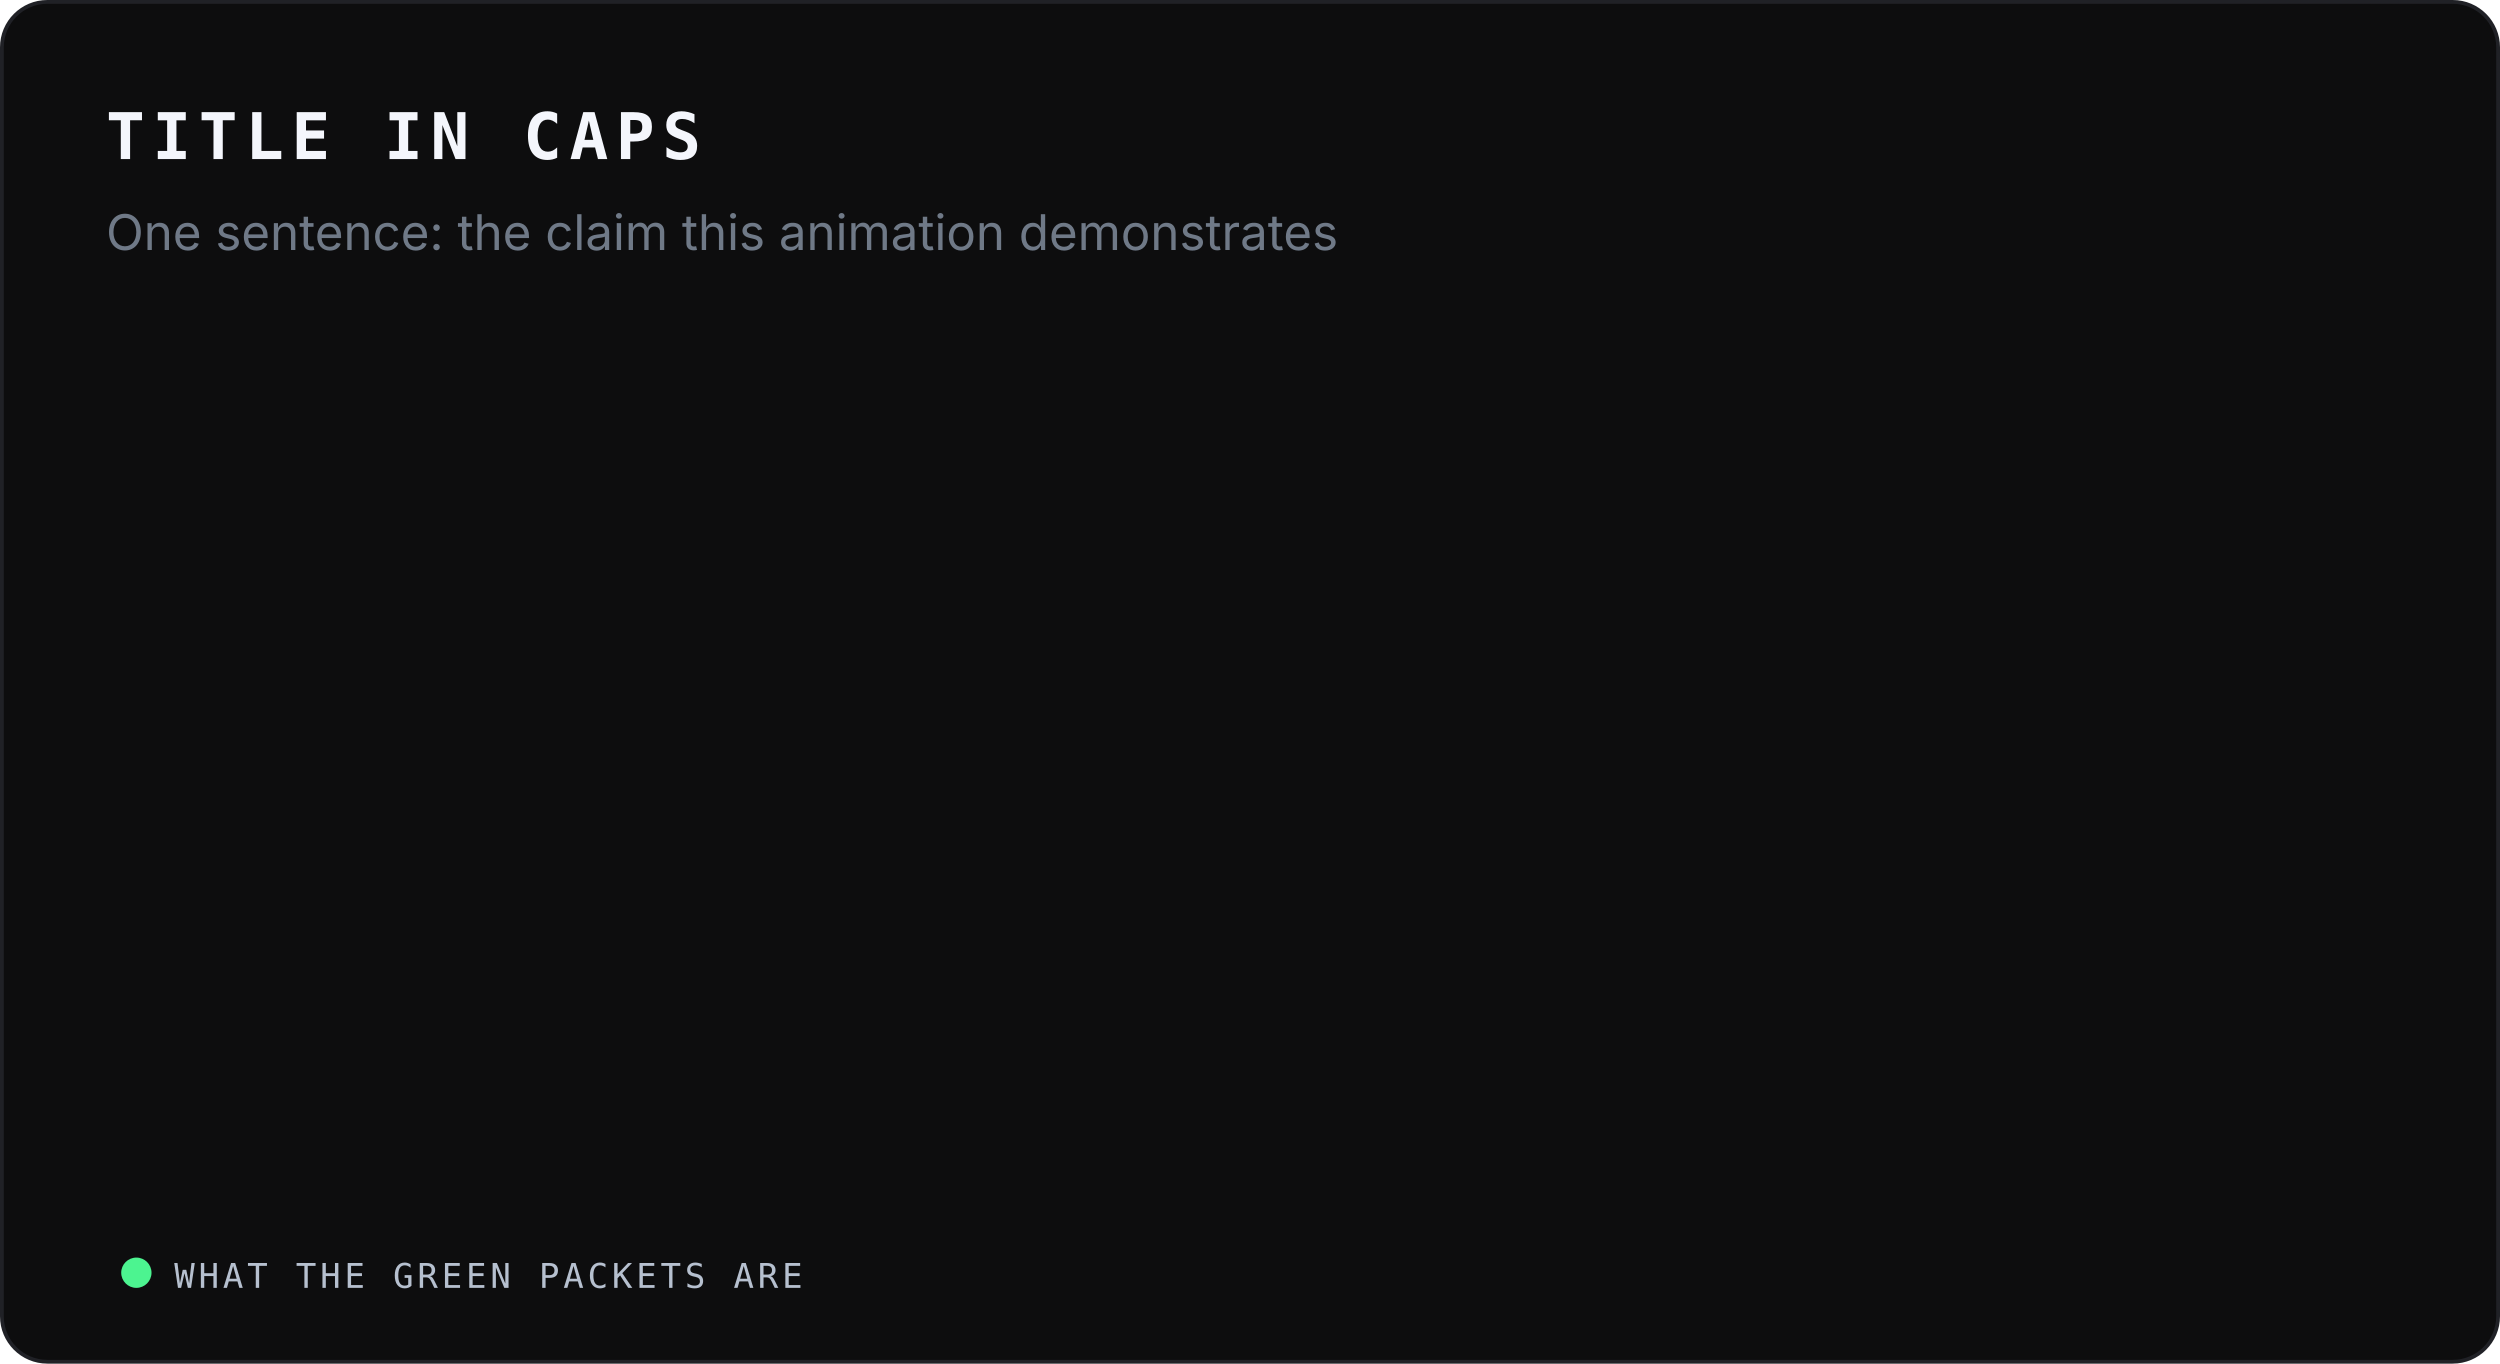
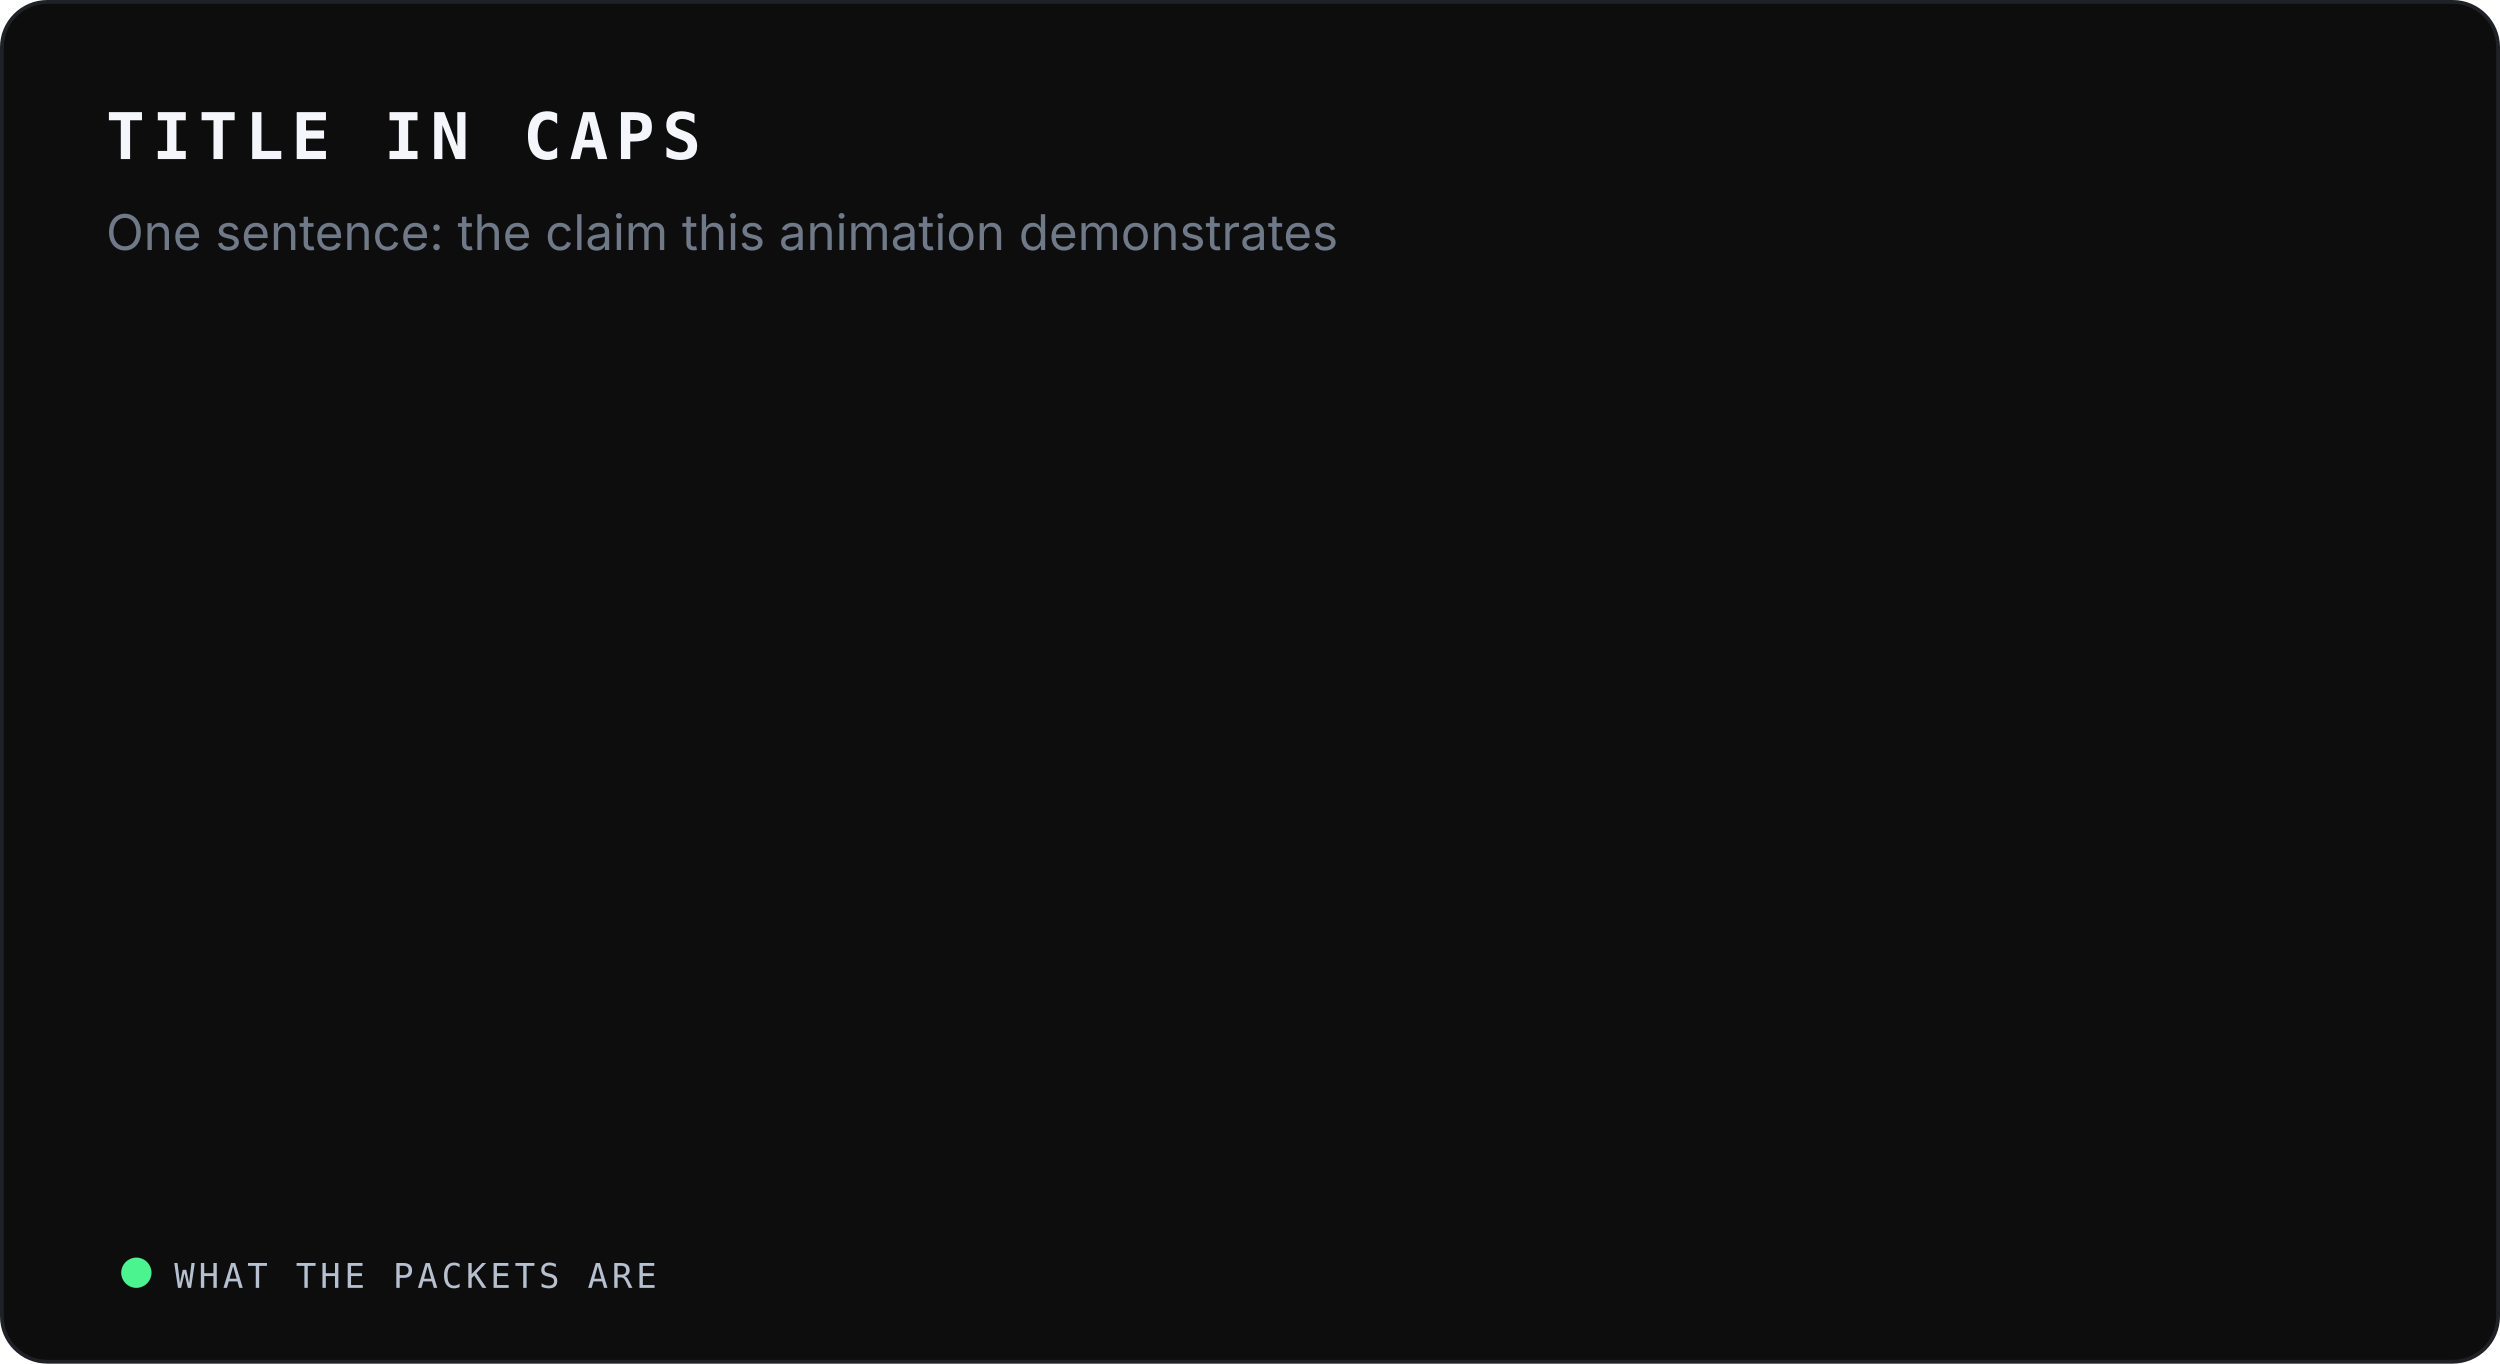
<svg xmlns="http://www.w3.org/2000/svg" width="660" height="360" viewBox="0 0 660 360" fill="none" role="img" aria-label="ONE OR TWO SENTENCES: what the reader sees happen over one loop, in story order">
  <style>
    /* ---- type ramp (dark skin) --------------------------------------- */
    text { font-family: 'Source Code Pro', ui-monospace, Menlo, Consolas, monospace; }
    .t-title { font-size: 17px; font-weight: 700; letter-spacing: 2px; fill: #F4F6FC; }
    .t-sub   { font-family: Inter, -apple-system, 'Segoe UI', sans-serif; font-size: 13px; fill: #6F7987; }
    .t-zone  { font-size: 9px; letter-spacing: 1.5px; fill: #6F7987; }
    .t-name  { font-size: 9px; letter-spacing: 1px; fill: #B6C0CF; }
    .t-small { font-size: 8px; letter-spacing: 1px; fill: #6F7987; }
    .t-desc  { font-family: Inter, -apple-system, 'Segoe UI', sans-serif; font-size: 8.5px; fill: #6F7987; }
    .t-tag   { font-size: 7.5px; font-weight: 600; letter-spacing: 1px; }
    .t-prose { font-family: Inter, -apple-system, 'Segoe UI', sans-serif; font-size: 10px; fill: #6F7987; }
    .t-badge { font-size: 8.5px; font-weight: 600; letter-spacing: 1px; fill: #A880FF; }

    /* ---- motion base classes ----------------------------------------- */
    .pkt   { animation-timing-function: linear; animation-iteration-count: infinite; }
    .story { animation-timing-function: linear; animation-iteration-count: infinite; }
    .ring  { transform-box: fill-box; transform-origin: center; opacity: 0;
             animation-timing-function: linear; animation-iteration-count: infinite; }
    .glow  { opacity: 0; animation-timing-function: linear; animation-iteration-count: infinite; }
    .bar   { transform-box: fill-box; transform-origin: left;
             animation-timing-function: linear; animation-iteration-count: infinite; }
    .tick  { animation: tick 2.6s ease-in-out infinite; }
    @keyframes tick { 0%, 100% { opacity: 1; } 50% { opacity: 0.3; } }

    /* @motion:css */
    /* @/motion:css */

    @media (prefers-reduced-motion: reduce) {
      .pkt, .ring, .glow { animation: none !important; visibility: hidden; }
      .story { animation: none !important; }
      text.story { visibility: hidden; }      /* stacked captions would overprint */
      .bar   { animation: none !important; transform: scaleX(1); }
      .tick  { animation: none !important; }
    }
  </style>
  <rect x="0.5" y="0.5" width="659" height="359" rx="12" fill="#0D0D0E" stroke="#202126" />
  <text class="t-title" x="28" y="42">TITLE IN CAPS</text>
  <text class="t-sub" x="28" y="66">One sentence: the claim this animation demonstrates</text>
  <g stroke="#363840">
  </g>
  <circle cx="36" cy="336" r="4" fill="#4CF490" />
-   <text class="t-name" x="46" y="340">WHAT THE GREEN PACKETS ARE</text>
+   <text class="t-name" x="46" y="340">WHAT THE PACKETS ARE</text>
</svg>
